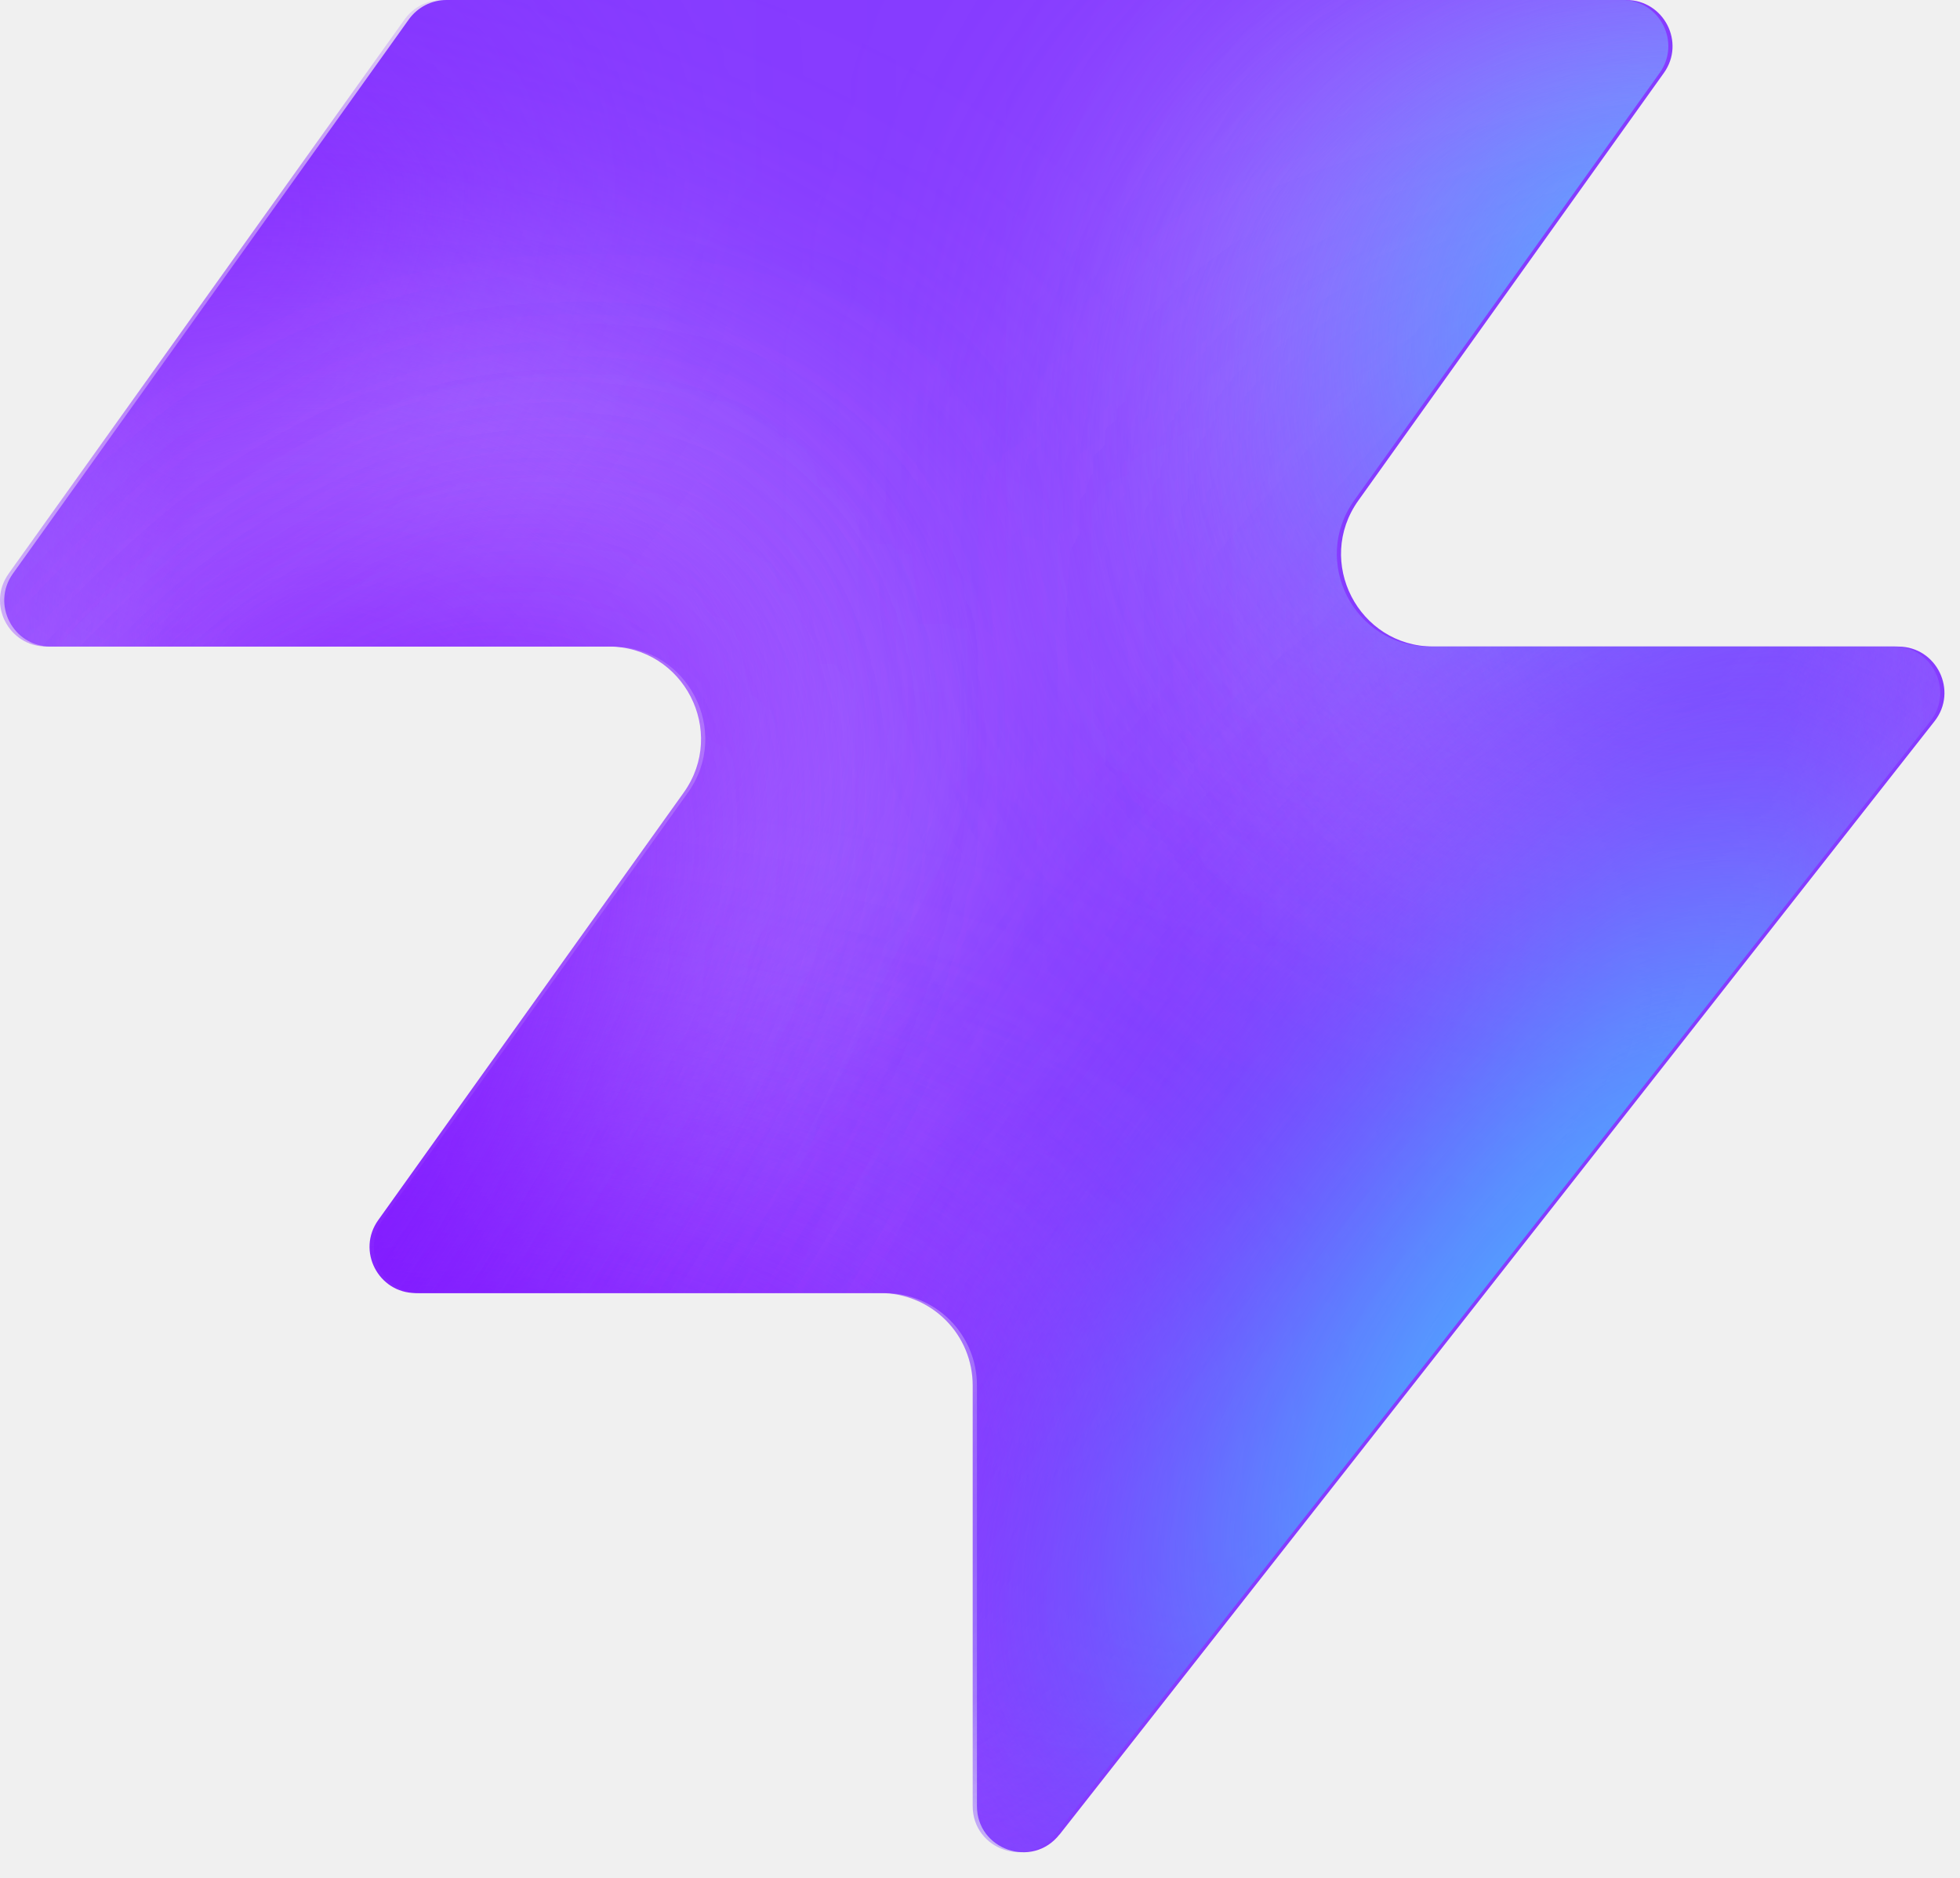
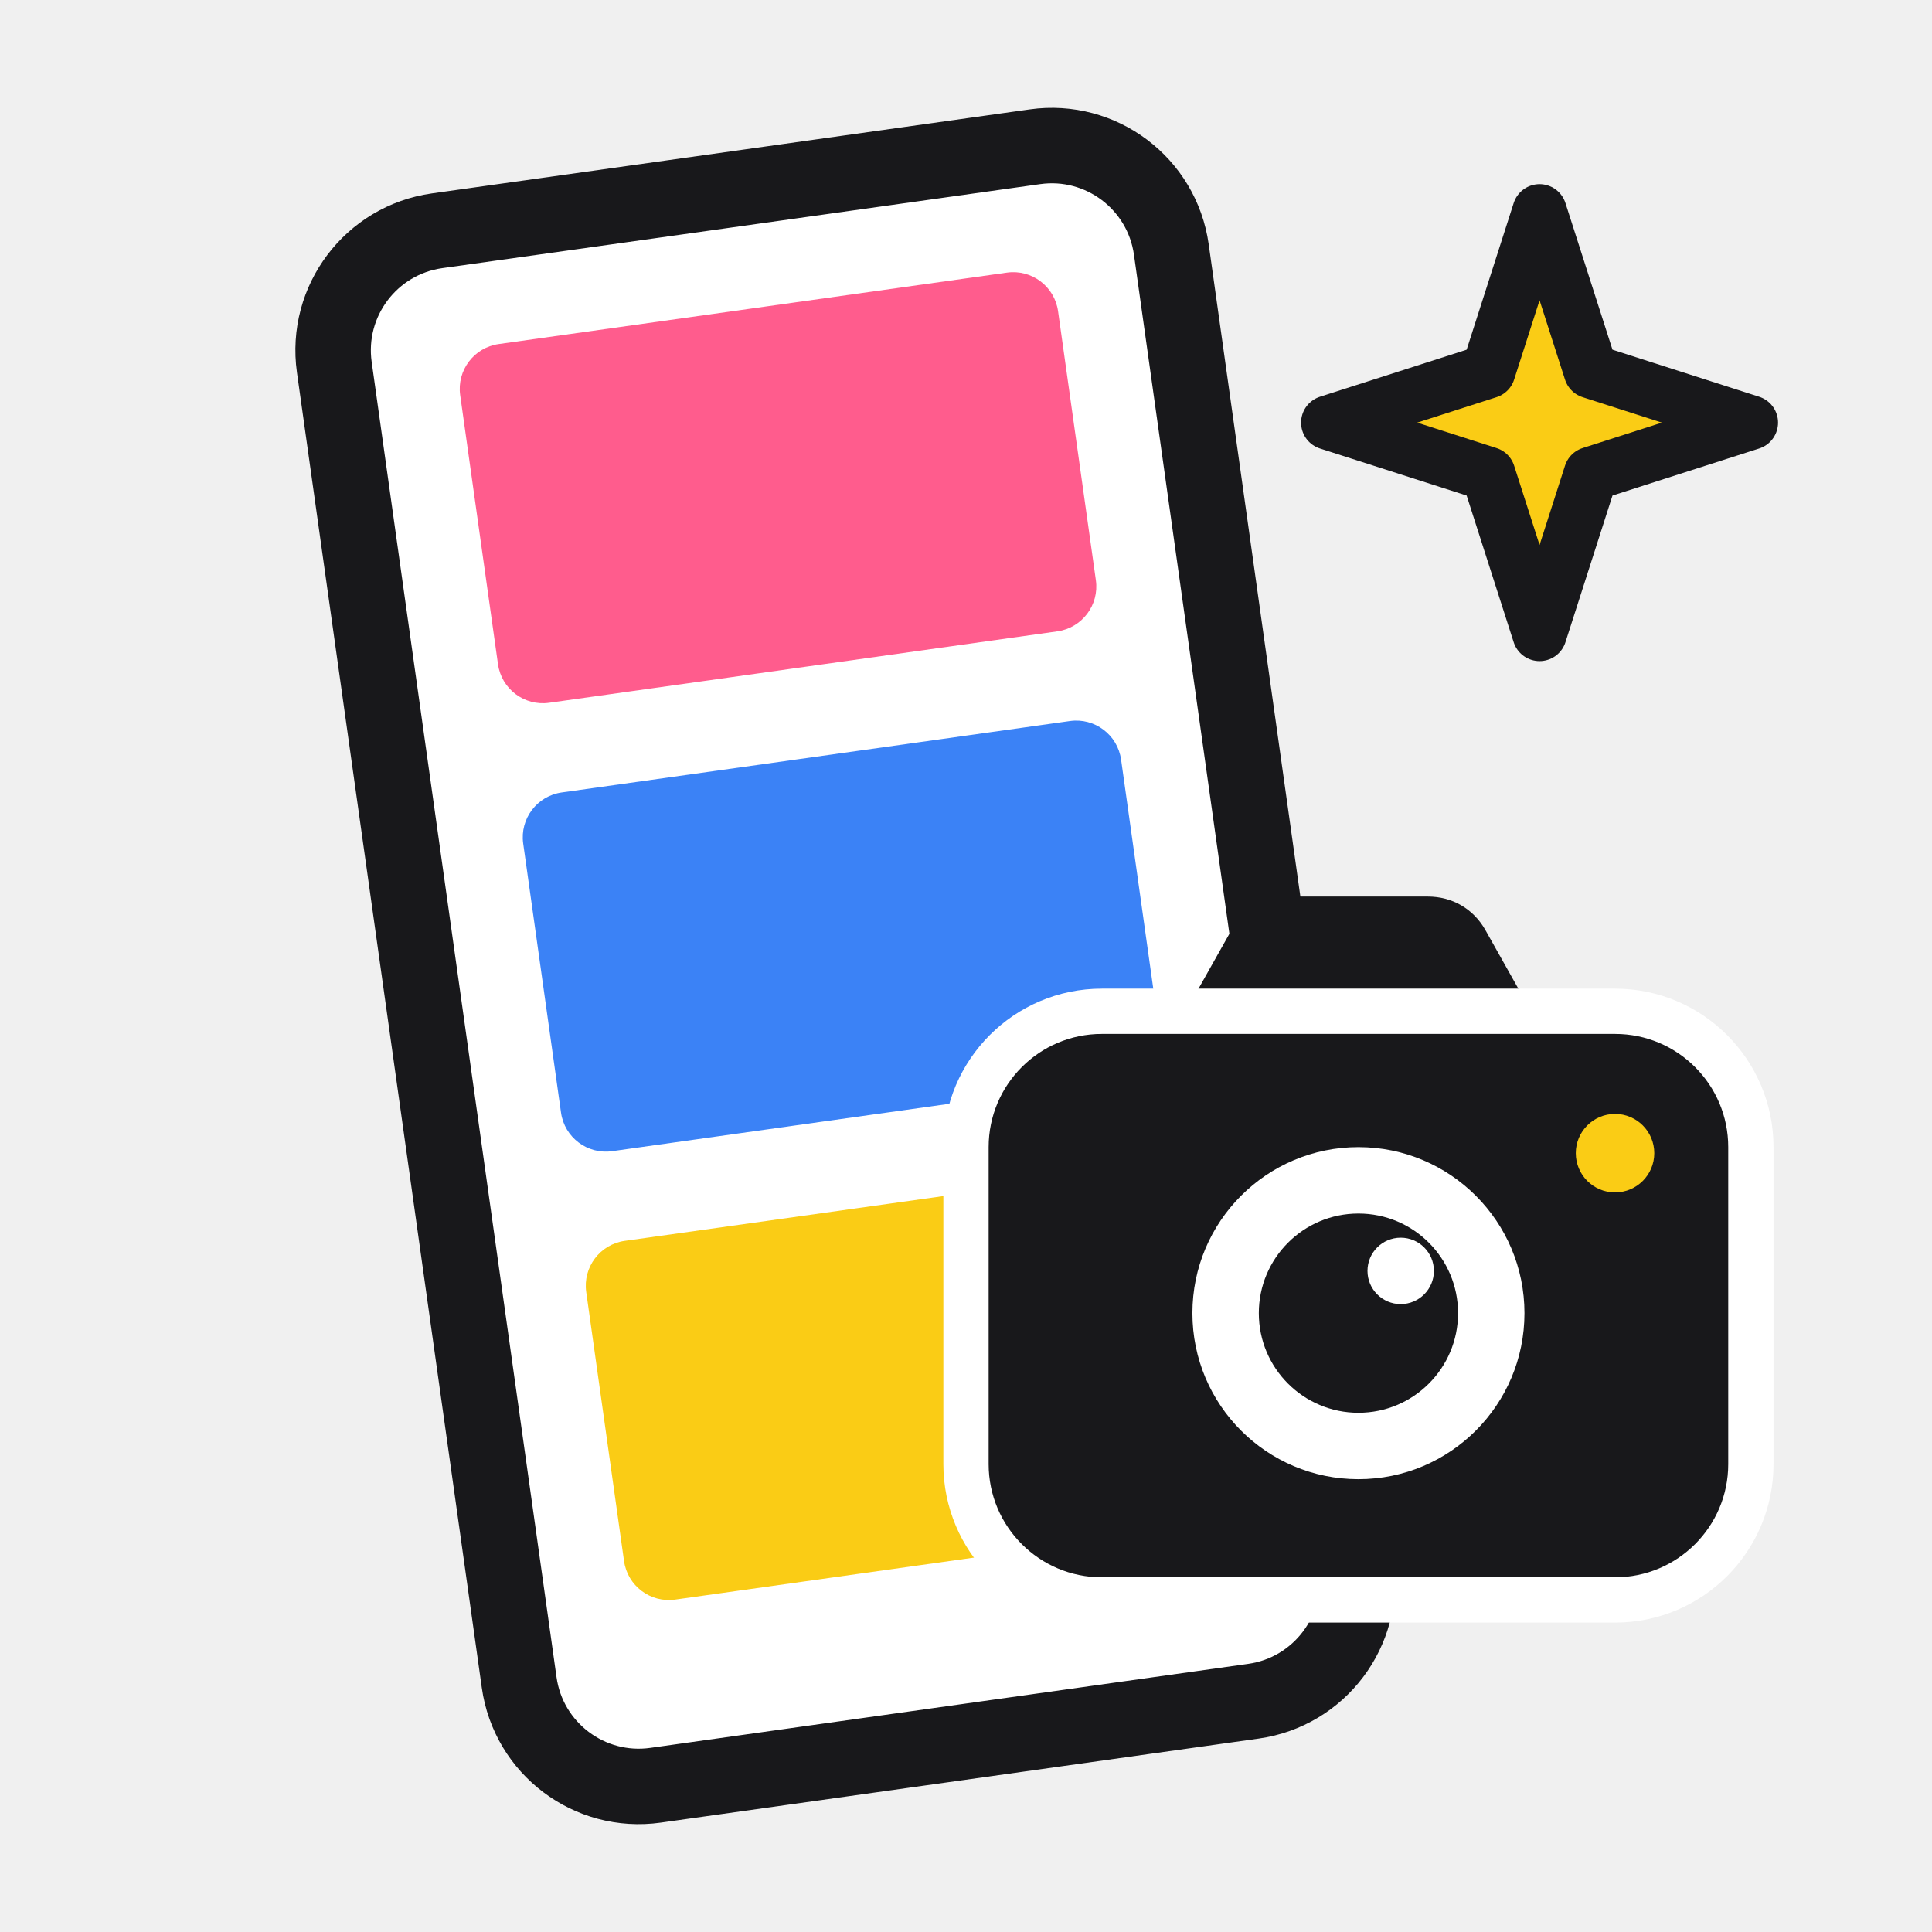
- <svg xmlns="http://www.w3.org/2000/svg" width="48" height="46" fill="none" viewBox="0 0 48 46">
-   <path fill="#863bff" d="M25.946 44.938c-.664.845-2.021.375-2.021-.698V33.937a2.26 2.26 0 0 0-2.262-2.262H10.287c-.92 0-1.456-1.04-.92-1.788l7.48-10.471c1.07-1.497 0-3.578-1.842-3.578H1.237c-.92 0-1.456-1.04-.92-1.788L10.013.474c.214-.297.556-.474.92-.474h28.894c.92 0 1.456 1.04.92 1.788l-7.48 10.471c-1.07 1.498 0 3.579 1.842 3.579h11.377c.943 0 1.473 1.088.89 1.83L25.947 44.94z" style="fill:#863bff;fill:color(display-p3 .525 .23 1);fill-opacity:1" />
-   <mask id="a" width="48" height="46" x="0" y="0" maskUnits="userSpaceOnUse" style="mask-type:alpha">
-     <path fill="#000" d="M25.842 44.938c-.664.844-2.021.375-2.021-.698V33.937a2.26 2.26 0 0 0-2.262-2.262H10.183c-.92 0-1.456-1.04-.92-1.788l7.48-10.471c1.07-1.498 0-3.579-1.842-3.579H1.133c-.92 0-1.456-1.04-.92-1.787L9.91.473c.214-.297.556-.474.92-.474h28.894c.92 0 1.456 1.04.92 1.788l-7.48 10.471c-1.07 1.498 0 3.578 1.842 3.578h11.377c.943 0 1.473 1.088.89 1.832L25.843 44.94z" style="fill:#000;fill-opacity:1" />
-   </mask>
-   <g mask="url(#a)">
-     <g filter="url(#b)">
-       <ellipse cx="5.508" cy="14.704" fill="#ede6ff" rx="5.508" ry="14.704" style="fill:#ede6ff;fill:color(display-p3 .927 .903 1);fill-opacity:1" transform="matrix(.00324 1 1 -.00324 -4.47 31.516)" />
-     </g>
-     <g filter="url(#c)">
-       <ellipse cx="10.399" cy="29.851" fill="#ede6ff" rx="10.399" ry="29.851" style="fill:#ede6ff;fill:color(display-p3 .927 .903 1);fill-opacity:1" transform="matrix(.00324 1 1 -.00324 -39.328 7.883)" />
-     </g>
-     <g filter="url(#d)">
-       <ellipse cx="5.508" cy="30.487" fill="#7e14ff" rx="5.508" ry="30.487" style="fill:#7e14ff;fill:color(display-p3 .492 .077 1);fill-opacity:1" transform="rotate(89.814 -25.913 -14.639)scale(1 -1)" />
-     </g>
-     <g filter="url(#e)">
-       <ellipse cx="5.508" cy="30.599" fill="#7e14ff" rx="5.508" ry="30.599" style="fill:#7e14ff;fill:color(display-p3 .492 .077 1);fill-opacity:1" transform="rotate(89.814 -32.644 -3.334)scale(1 -1)" />
-     </g>
-     <g filter="url(#f)">
-       <ellipse cx="5.508" cy="30.599" fill="#7e14ff" rx="5.508" ry="30.599" style="fill:#7e14ff;fill:color(display-p3 .492 .077 1);fill-opacity:1" transform="matrix(.00324 1 1 -.00324 -34.34 30.47)" />
-     </g>
-     <g filter="url(#g)">
-       <ellipse cx="14.072" cy="22.078" fill="#ede6ff" rx="14.072" ry="22.078" style="fill:#ede6ff;fill:color(display-p3 .927 .903 1);fill-opacity:1" transform="rotate(93.35 24.506 48.493)scale(-1 1)" />
-     </g>
-     <g filter="url(#h)">
-       <ellipse cx="3.47" cy="21.501" fill="#7e14ff" rx="3.47" ry="21.501" style="fill:#7e14ff;fill:color(display-p3 .492 .077 1);fill-opacity:1" transform="rotate(89.009 28.708 47.59)scale(-1 1)" />
-     </g>
-     <g filter="url(#i)">
-       <ellipse cx="3.47" cy="21.501" fill="#7e14ff" rx="3.47" ry="21.501" style="fill:#7e14ff;fill:color(display-p3 .492 .077 1);fill-opacity:1" transform="rotate(89.009 28.708 47.59)scale(-1 1)" />
-     </g>
-     <g filter="url(#j)">
-       <ellipse cx=".387" cy="8.972" fill="#7e14ff" rx="4.407" ry="29.108" style="fill:#7e14ff;fill:color(display-p3 .492 .077 1);fill-opacity:1" transform="rotate(39.51 .387 8.972)" />
-     </g>
-     <g filter="url(#k)">
-       <ellipse cx="47.523" cy="-6.092" fill="#7e14ff" rx="4.407" ry="29.108" style="fill:#7e14ff;fill:color(display-p3 .492 .077 1);fill-opacity:1" transform="rotate(37.892 47.523 -6.092)" />
-     </g>
-     <g filter="url(#l)">
-       <ellipse cx="41.412" cy="6.333" fill="#47bfff" rx="5.971" ry="9.665" style="fill:#47bfff;fill:color(display-p3 .28 .748 1);fill-opacity:1" transform="rotate(37.892 41.412 6.333)" />
-     </g>
-     <g filter="url(#m)">
-       <ellipse cx="-1.879" cy="38.332" fill="#7e14ff" rx="4.407" ry="29.108" style="fill:#7e14ff;fill:color(display-p3 .492 .077 1);fill-opacity:1" transform="rotate(37.892 -1.88 38.332)" />
-     </g>
-     <g filter="url(#n)">
-       <ellipse cx="-1.879" cy="38.332" fill="#7e14ff" rx="4.407" ry="29.108" style="fill:#7e14ff;fill:color(display-p3 .492 .077 1);fill-opacity:1" transform="rotate(37.892 -1.88 38.332)" />
-     </g>
-     <g filter="url(#o)">
-       <ellipse cx="35.651" cy="29.907" fill="#7e14ff" rx="4.407" ry="29.108" style="fill:#7e14ff;fill:color(display-p3 .492 .077 1);fill-opacity:1" transform="rotate(37.892 35.651 29.907)" />
-     </g>
-     <g filter="url(#p)">
-       <ellipse cx="38.418" cy="32.4" fill="#47bfff" rx="5.971" ry="15.297" style="fill:#47bfff;fill:color(display-p3 .28 .748 1);fill-opacity:1" transform="rotate(37.892 38.418 32.4)" />
-     </g>
+ <svg xmlns="http://www.w3.org/2000/svg" viewBox="0 0 64 64" fill="none">
+   <g transform="rotate(-8 28 32)">
+     <rect x="14" y="6" width="28" height="52" rx="4" fill="#FFFFFF" stroke="#18181B" stroke-width="2.5" />
+     <rect x="18" y="10" width="20" height="12" rx="1.5" fill="#FF5C8D" />
+     <rect x="18" y="25" width="20" height="12" rx="1.5" fill="#3B82F6" />
+     <rect x="18" y="40" width="20" height="12" rx="1.5" fill="#FACC15" />
  </g>
-   <defs>
-     <filter id="b" width="60.045" height="41.654" x="-19.77" y="16.149" color-interpolation-filters="sRGB" filterUnits="userSpaceOnUse">
-       <feFlood flood-opacity="0" result="BackgroundImageFix" />
-       <feBlend in="SourceGraphic" in2="BackgroundImageFix" result="shape" />
-       <feGaussianBlur result="effect1_foregroundBlur_2002_17158" stdDeviation="7.659" />
-     </filter>
-     <filter id="c" width="90.34" height="51.437" x="-54.613" y="-7.533" color-interpolation-filters="sRGB" filterUnits="userSpaceOnUse">
-       <feFlood flood-opacity="0" result="BackgroundImageFix" />
-       <feBlend in="SourceGraphic" in2="BackgroundImageFix" result="shape" />
-       <feGaussianBlur result="effect1_foregroundBlur_2002_17158" stdDeviation="7.659" />
-     </filter>
-     <filter id="d" width="79.355" height="29.4" x="-49.64" y="2.03" color-interpolation-filters="sRGB" filterUnits="userSpaceOnUse">
-       <feFlood flood-opacity="0" result="BackgroundImageFix" />
-       <feBlend in="SourceGraphic" in2="BackgroundImageFix" result="shape" />
-       <feGaussianBlur result="effect1_foregroundBlur_2002_17158" stdDeviation="4.596" />
-     </filter>
-     <filter id="e" width="79.579" height="29.4" x="-45.045" y="20.029" color-interpolation-filters="sRGB" filterUnits="userSpaceOnUse">
-       <feFlood flood-opacity="0" result="BackgroundImageFix" />
-       <feBlend in="SourceGraphic" in2="BackgroundImageFix" result="shape" />
-       <feGaussianBlur result="effect1_foregroundBlur_2002_17158" stdDeviation="4.596" />
-     </filter>
-     <filter id="f" width="79.579" height="29.4" x="-43.513" y="21.178" color-interpolation-filters="sRGB" filterUnits="userSpaceOnUse">
-       <feFlood flood-opacity="0" result="BackgroundImageFix" />
-       <feBlend in="SourceGraphic" in2="BackgroundImageFix" result="shape" />
-       <feGaussianBlur result="effect1_foregroundBlur_2002_17158" stdDeviation="4.596" />
-     </filter>
-     <filter id="g" width="74.749" height="58.852" x="15.756" y="-17.901" color-interpolation-filters="sRGB" filterUnits="userSpaceOnUse">
-       <feFlood flood-opacity="0" result="BackgroundImageFix" />
-       <feBlend in="SourceGraphic" in2="BackgroundImageFix" result="shape" />
-       <feGaussianBlur result="effect1_foregroundBlur_2002_17158" stdDeviation="7.659" />
-     </filter>
-     <filter id="h" width="61.377" height="25.362" x="23.548" y="2.284" color-interpolation-filters="sRGB" filterUnits="userSpaceOnUse">
-       <feFlood flood-opacity="0" result="BackgroundImageFix" />
-       <feBlend in="SourceGraphic" in2="BackgroundImageFix" result="shape" />
-       <feGaussianBlur result="effect1_foregroundBlur_2002_17158" stdDeviation="4.596" />
-     </filter>
-     <filter id="i" width="61.377" height="25.362" x="23.548" y="2.284" color-interpolation-filters="sRGB" filterUnits="userSpaceOnUse">
-       <feFlood flood-opacity="0" result="BackgroundImageFix" />
-       <feBlend in="SourceGraphic" in2="BackgroundImageFix" result="shape" />
-       <feGaussianBlur result="effect1_foregroundBlur_2002_17158" stdDeviation="4.596" />
-     </filter>
-     <filter id="j" width="56.045" height="63.649" x="-27.636" y="-22.853" color-interpolation-filters="sRGB" filterUnits="userSpaceOnUse">
-       <feFlood flood-opacity="0" result="BackgroundImageFix" />
-       <feBlend in="SourceGraphic" in2="BackgroundImageFix" result="shape" />
-       <feGaussianBlur result="effect1_foregroundBlur_2002_17158" stdDeviation="4.596" />
-     </filter>
-     <filter id="k" width="54.814" height="64.646" x="20.116" y="-38.415" color-interpolation-filters="sRGB" filterUnits="userSpaceOnUse">
-       <feFlood flood-opacity="0" result="BackgroundImageFix" />
-       <feBlend in="SourceGraphic" in2="BackgroundImageFix" result="shape" />
-       <feGaussianBlur result="effect1_foregroundBlur_2002_17158" stdDeviation="4.596" />
-     </filter>
-     <filter id="l" width="33.541" height="35.313" x="24.641" y="-11.323" color-interpolation-filters="sRGB" filterUnits="userSpaceOnUse">
-       <feFlood flood-opacity="0" result="BackgroundImageFix" />
-       <feBlend in="SourceGraphic" in2="BackgroundImageFix" result="shape" />
-       <feGaussianBlur result="effect1_foregroundBlur_2002_17158" stdDeviation="4.596" />
-     </filter>
-     <filter id="m" width="54.814" height="64.646" x="-29.286" y="6.009" color-interpolation-filters="sRGB" filterUnits="userSpaceOnUse">
-       <feFlood flood-opacity="0" result="BackgroundImageFix" />
-       <feBlend in="SourceGraphic" in2="BackgroundImageFix" result="shape" />
-       <feGaussianBlur result="effect1_foregroundBlur_2002_17158" stdDeviation="4.596" />
-     </filter>
-     <filter id="n" width="54.814" height="64.646" x="-29.286" y="6.009" color-interpolation-filters="sRGB" filterUnits="userSpaceOnUse">
-       <feFlood flood-opacity="0" result="BackgroundImageFix" />
-       <feBlend in="SourceGraphic" in2="BackgroundImageFix" result="shape" />
-       <feGaussianBlur result="effect1_foregroundBlur_2002_17158" stdDeviation="4.596" />
-     </filter>
-     <filter id="o" width="54.814" height="64.646" x="8.244" y="-2.416" color-interpolation-filters="sRGB" filterUnits="userSpaceOnUse">
-       <feFlood flood-opacity="0" result="BackgroundImageFix" />
-       <feBlend in="SourceGraphic" in2="BackgroundImageFix" result="shape" />
-       <feGaussianBlur result="effect1_foregroundBlur_2002_17158" stdDeviation="4.596" />
-     </filter>
-     <filter id="p" width="39.409" height="43.623" x="18.713" y="10.588" color-interpolation-filters="sRGB" filterUnits="userSpaceOnUse">
-       <feFlood flood-opacity="0" result="BackgroundImageFix" />
-       <feBlend in="SourceGraphic" in2="BackgroundImageFix" result="shape" />
-       <feGaussianBlur result="effect1_foregroundBlur_2002_17158" stdDeviation="4.596" />
-     </filter>
-   </defs>
+   <path d="M51 7L52.7 12.3L58 14L52.7 15.7L51 21L49.3 15.7L44 14L49.3 12.3L51 7Z" fill="#FACC15" stroke="#18181B" stroke-width="1.8" stroke-linejoin="round" />
+   <g>
+     <path d="M39 34L40.8 30.8C41.2 30.1 41.9 29.7 42.7 29.7H47.3C48.1 29.7 48.8 30.1 49.2 30.8L51 34H39Z" fill="#18181B" />
+     <rect x="32" y="33.5" width="26" height="19.5" rx="4.5" fill="#18181B" stroke="#FFFFFF" stroke-width="1.5" />
+     <circle cx="45" cy="43.5" r="5.5" fill="#FFFFFF" />
+     <circle cx="45" cy="43.5" r="3.3" fill="#18181B" />
+     <circle cx="46.4" cy="42.1" r="1.1" fill="#FFFFFF" />
+     <circle cx="53.5" cy="38.2" r="1.3" fill="#FACC15" />
+   </g>
</svg>
